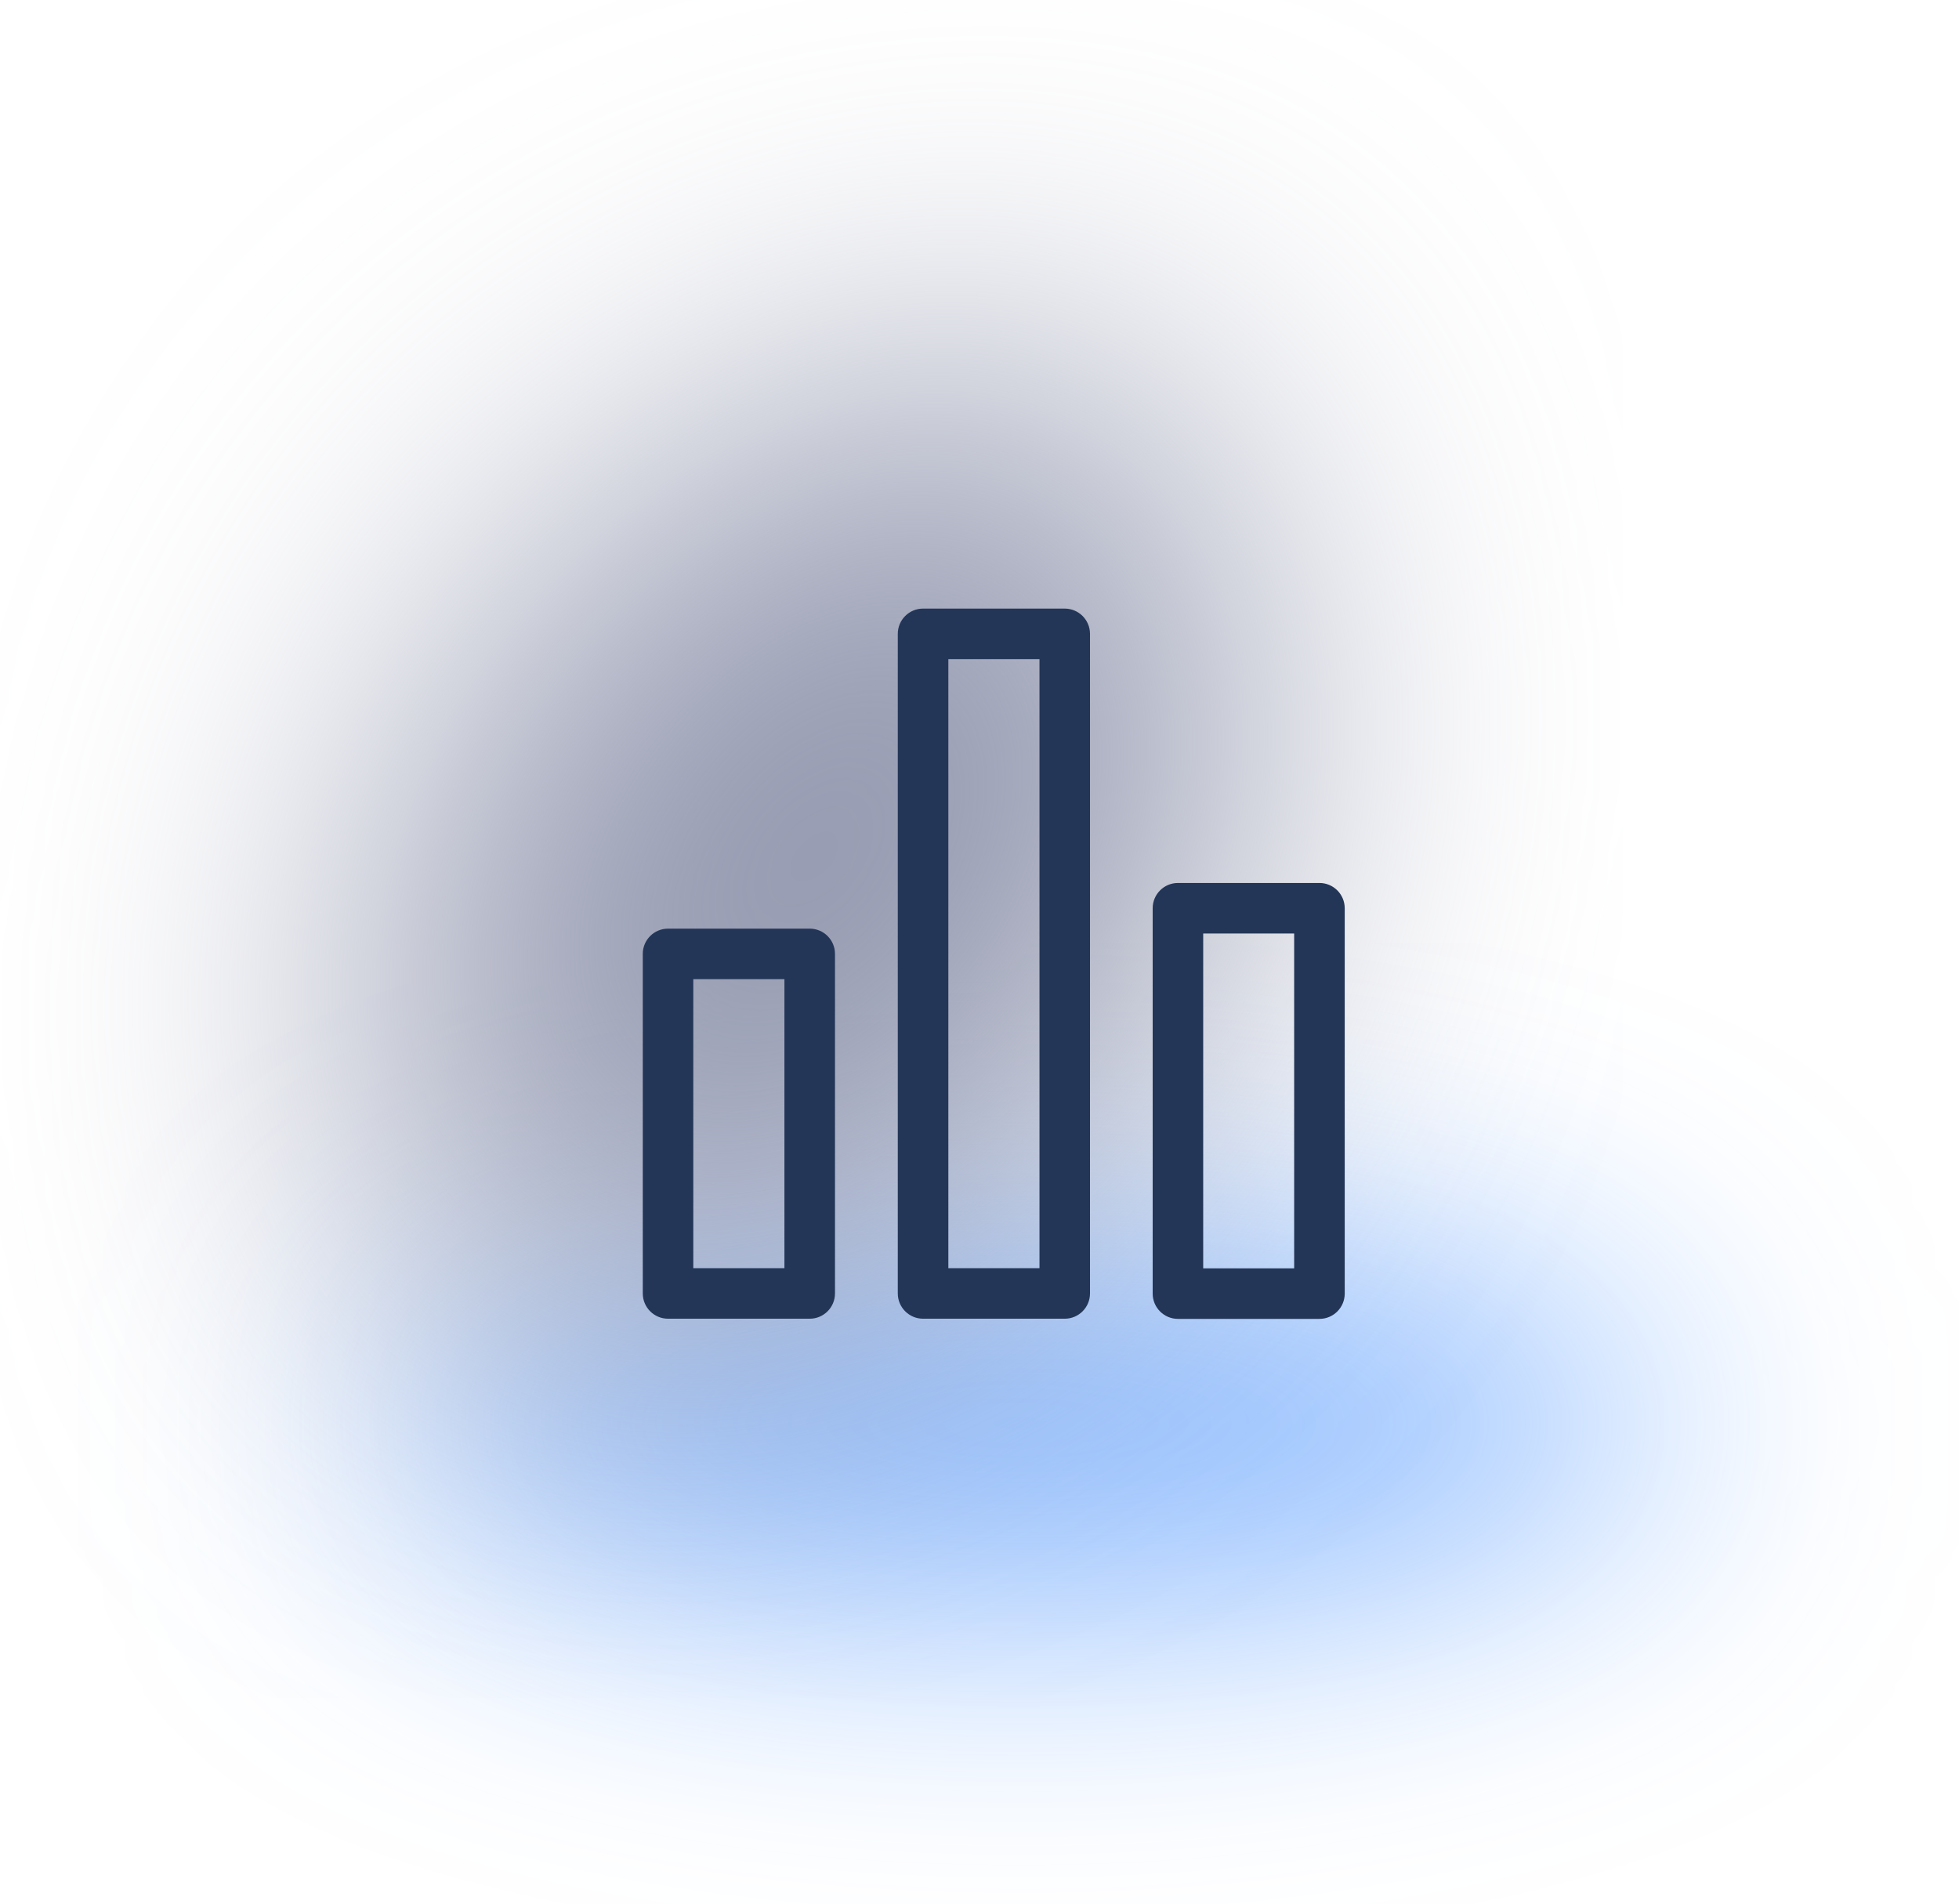
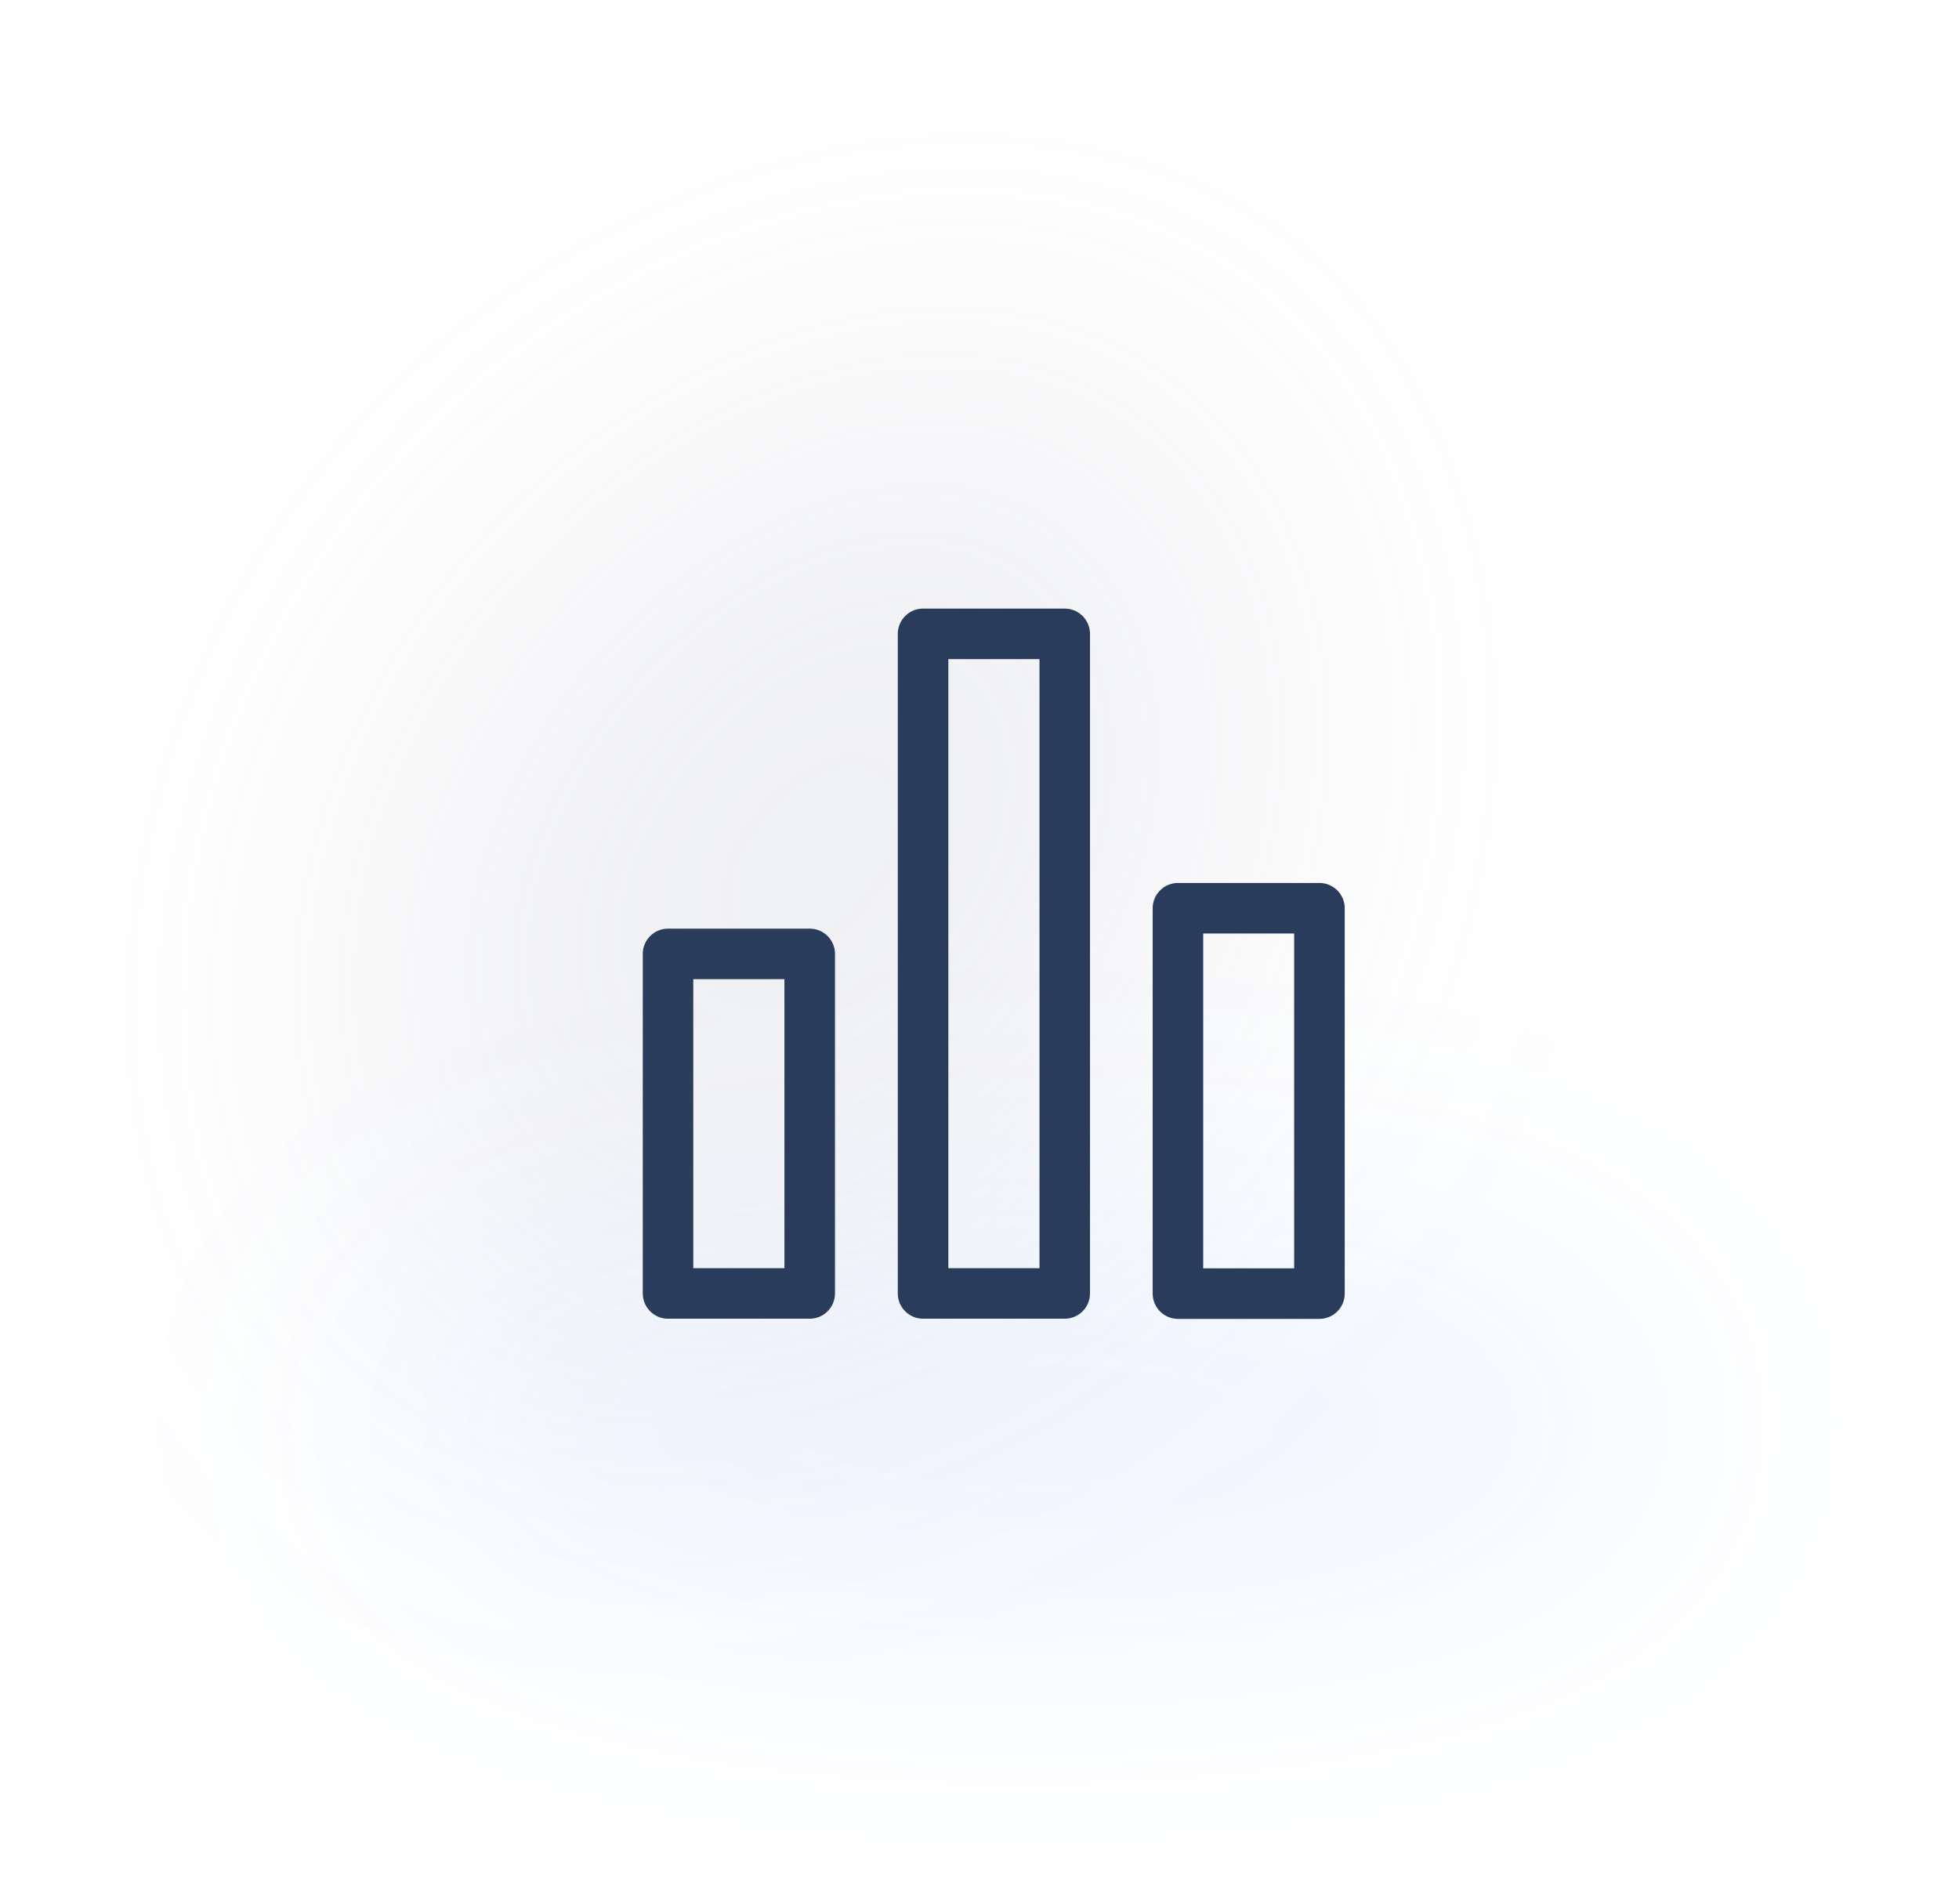
<svg xmlns="http://www.w3.org/2000/svg" preserveAspectRatio="none" overflow="visible" style="display: block;" width="46.883" height="45.566" viewBox="0 0 46.883 45.566" fill="none">
  <g id="Icon">
-     <g id="Ring" filter="url(#filter0_f_0_804)">
+     <g id="Ring" filter="url(#filter0_f_0_804)" opacity="0.150">
      <ellipse cx="24.383" cy="34.066" rx="15.5" ry="4.5" fill="#3F8CFF" fill-opacity="0.6" />
    </g>
-     <g id="Glyph" filter="url(#filter1_f_0_804)">
-       <path d="M27.455 9.227C28.946 11.504 29.82 14.222 29.82 17.147C29.82 25.146 23.336 31.631 15.336 31.631C13.613 31.631 11.967 31.315 10.434 30.762C9.522 28.818 9 26.665 9 24.389C9 15.89 16.092 9 24.841 9C25.734 9 26.603 9.089 27.455 9.227Z" fill-rule="evenodd" clip-rule="evenodd" fill="#9499b0" />
+     <g id="Glyph" filter="url(#filter1_f_0_804)" opacity="0.150">
+       <path d="M27.455 9.227C28.946 11.504 29.82 14.222 29.82 17.147C29.82 25.146 23.336 31.631 15.336 31.631C13.613 31.631 11.967 31.315 10.434 30.762C9.522 28.818 9 26.665 9 24.389C9 15.89 16.092 9 24.841 9C25.734 9 26.603 9.089 27.455 9.227Z" fill-rule="evenodd" clip-rule="evenodd" fill="#959aae" />
    </g>
    <g id="Icon_2">
      <g id="Glyph_2">
-         <path d="M31.577 21.133C31.911 21.133 32.182 21.404 32.182 21.738V30.961C32.182 31.295 31.911 31.566 31.577 31.566H28.191C27.857 31.566 27.586 31.295 27.586 30.961V21.738C27.586 21.404 27.857 21.133 28.191 21.133H31.577ZM28.795 30.357H30.972V22.342H28.795V30.357Z" fill-rule="evenodd" clip-rule="evenodd" fill="#233657" />
-         <path d="M19.378 22.226C19.712 22.226 19.983 22.496 19.983 22.83V30.957C19.983 31.291 19.712 31.562 19.378 31.562H15.988C15.654 31.562 15.383 31.291 15.383 30.957V22.83C15.383 22.496 15.654 22.226 15.988 22.226H19.378ZM16.592 30.353H18.773V23.435H16.592V30.353Z" fill-rule="evenodd" clip-rule="evenodd" fill="#233657" />
-         <path d="M25.481 14.566C25.815 14.566 26.086 14.837 26.086 15.171V30.957C26.086 31.291 25.815 31.562 25.481 31.562H22.091C21.757 31.562 21.486 31.291 21.486 30.957V15.171C21.486 14.837 21.757 14.566 22.091 14.566H25.481ZM22.696 30.353H24.877V15.775H22.696V30.353Z" fill-rule="evenodd" clip-rule="evenodd" fill="#233657" />
+         <path d="M31.577 21.133C31.911 21.133 32.182 21.404 32.182 21.738V30.961C32.182 31.295 31.911 31.566 31.577 31.566H28.191C27.857 31.566 27.586 31.295 27.586 30.961V21.738C27.586 21.404 27.857 21.133 28.191 21.133H31.577ZM28.795 30.357H30.972V22.342H28.795V30.357Z" fill-rule="evenodd" clip-rule="evenodd" fill="#293c5b" />
+         <path d="M19.378 22.226C19.712 22.226 19.983 22.496 19.983 22.83V30.957C19.983 31.291 19.712 31.562 19.378 31.562H15.988C15.654 31.562 15.383 31.291 15.383 30.957V22.83C15.383 22.496 15.654 22.226 15.988 22.226H19.378ZM16.592 30.353H18.773V23.435H16.592V30.353Z" fill-rule="evenodd" clip-rule="evenodd" fill="#293c5b" />
+         <path d="M25.481 14.566C25.815 14.566 26.086 14.837 26.086 15.171V30.957C26.086 31.291 25.815 31.562 25.481 31.562H22.091C21.757 31.562 21.486 31.291 21.486 30.957V15.171C21.486 14.837 21.757 14.566 22.091 14.566H25.481ZM22.696 30.353H24.877V15.775H22.696V30.353Z" fill-rule="evenodd" clip-rule="evenodd" fill="#293c5b" />
      </g>
    </g>
  </g>
  <defs>
    <filter id="filter0_f_0_804" x="1.883" y="22.566" width="45" height="23" filterUnits="userSpaceOnUse" color-interpolation-filters="sRGB">
      <feFlood flood-opacity="0" result="BackgroundImageFix" />
      <feBlend mode="normal" in="SourceGraphic" in2="BackgroundImageFix" result="shape" />
      <feGaussianBlur stdDeviation="3.5" result="effect1_foregroundBlur_0_804" />
    </filter>
    <filter id="filter1_f_0_804" x="0" y="0" width="38.82" height="40.631" filterUnits="userSpaceOnUse" color-interpolation-filters="sRGB">
      <feFlood flood-opacity="0" result="BackgroundImageFix" />
      <feBlend mode="normal" in="SourceGraphic" in2="BackgroundImageFix" result="shape" />
      <feGaussianBlur stdDeviation="4.5" result="effect1_foregroundBlur_0_804" />
    </filter>
  </defs>
</svg>
